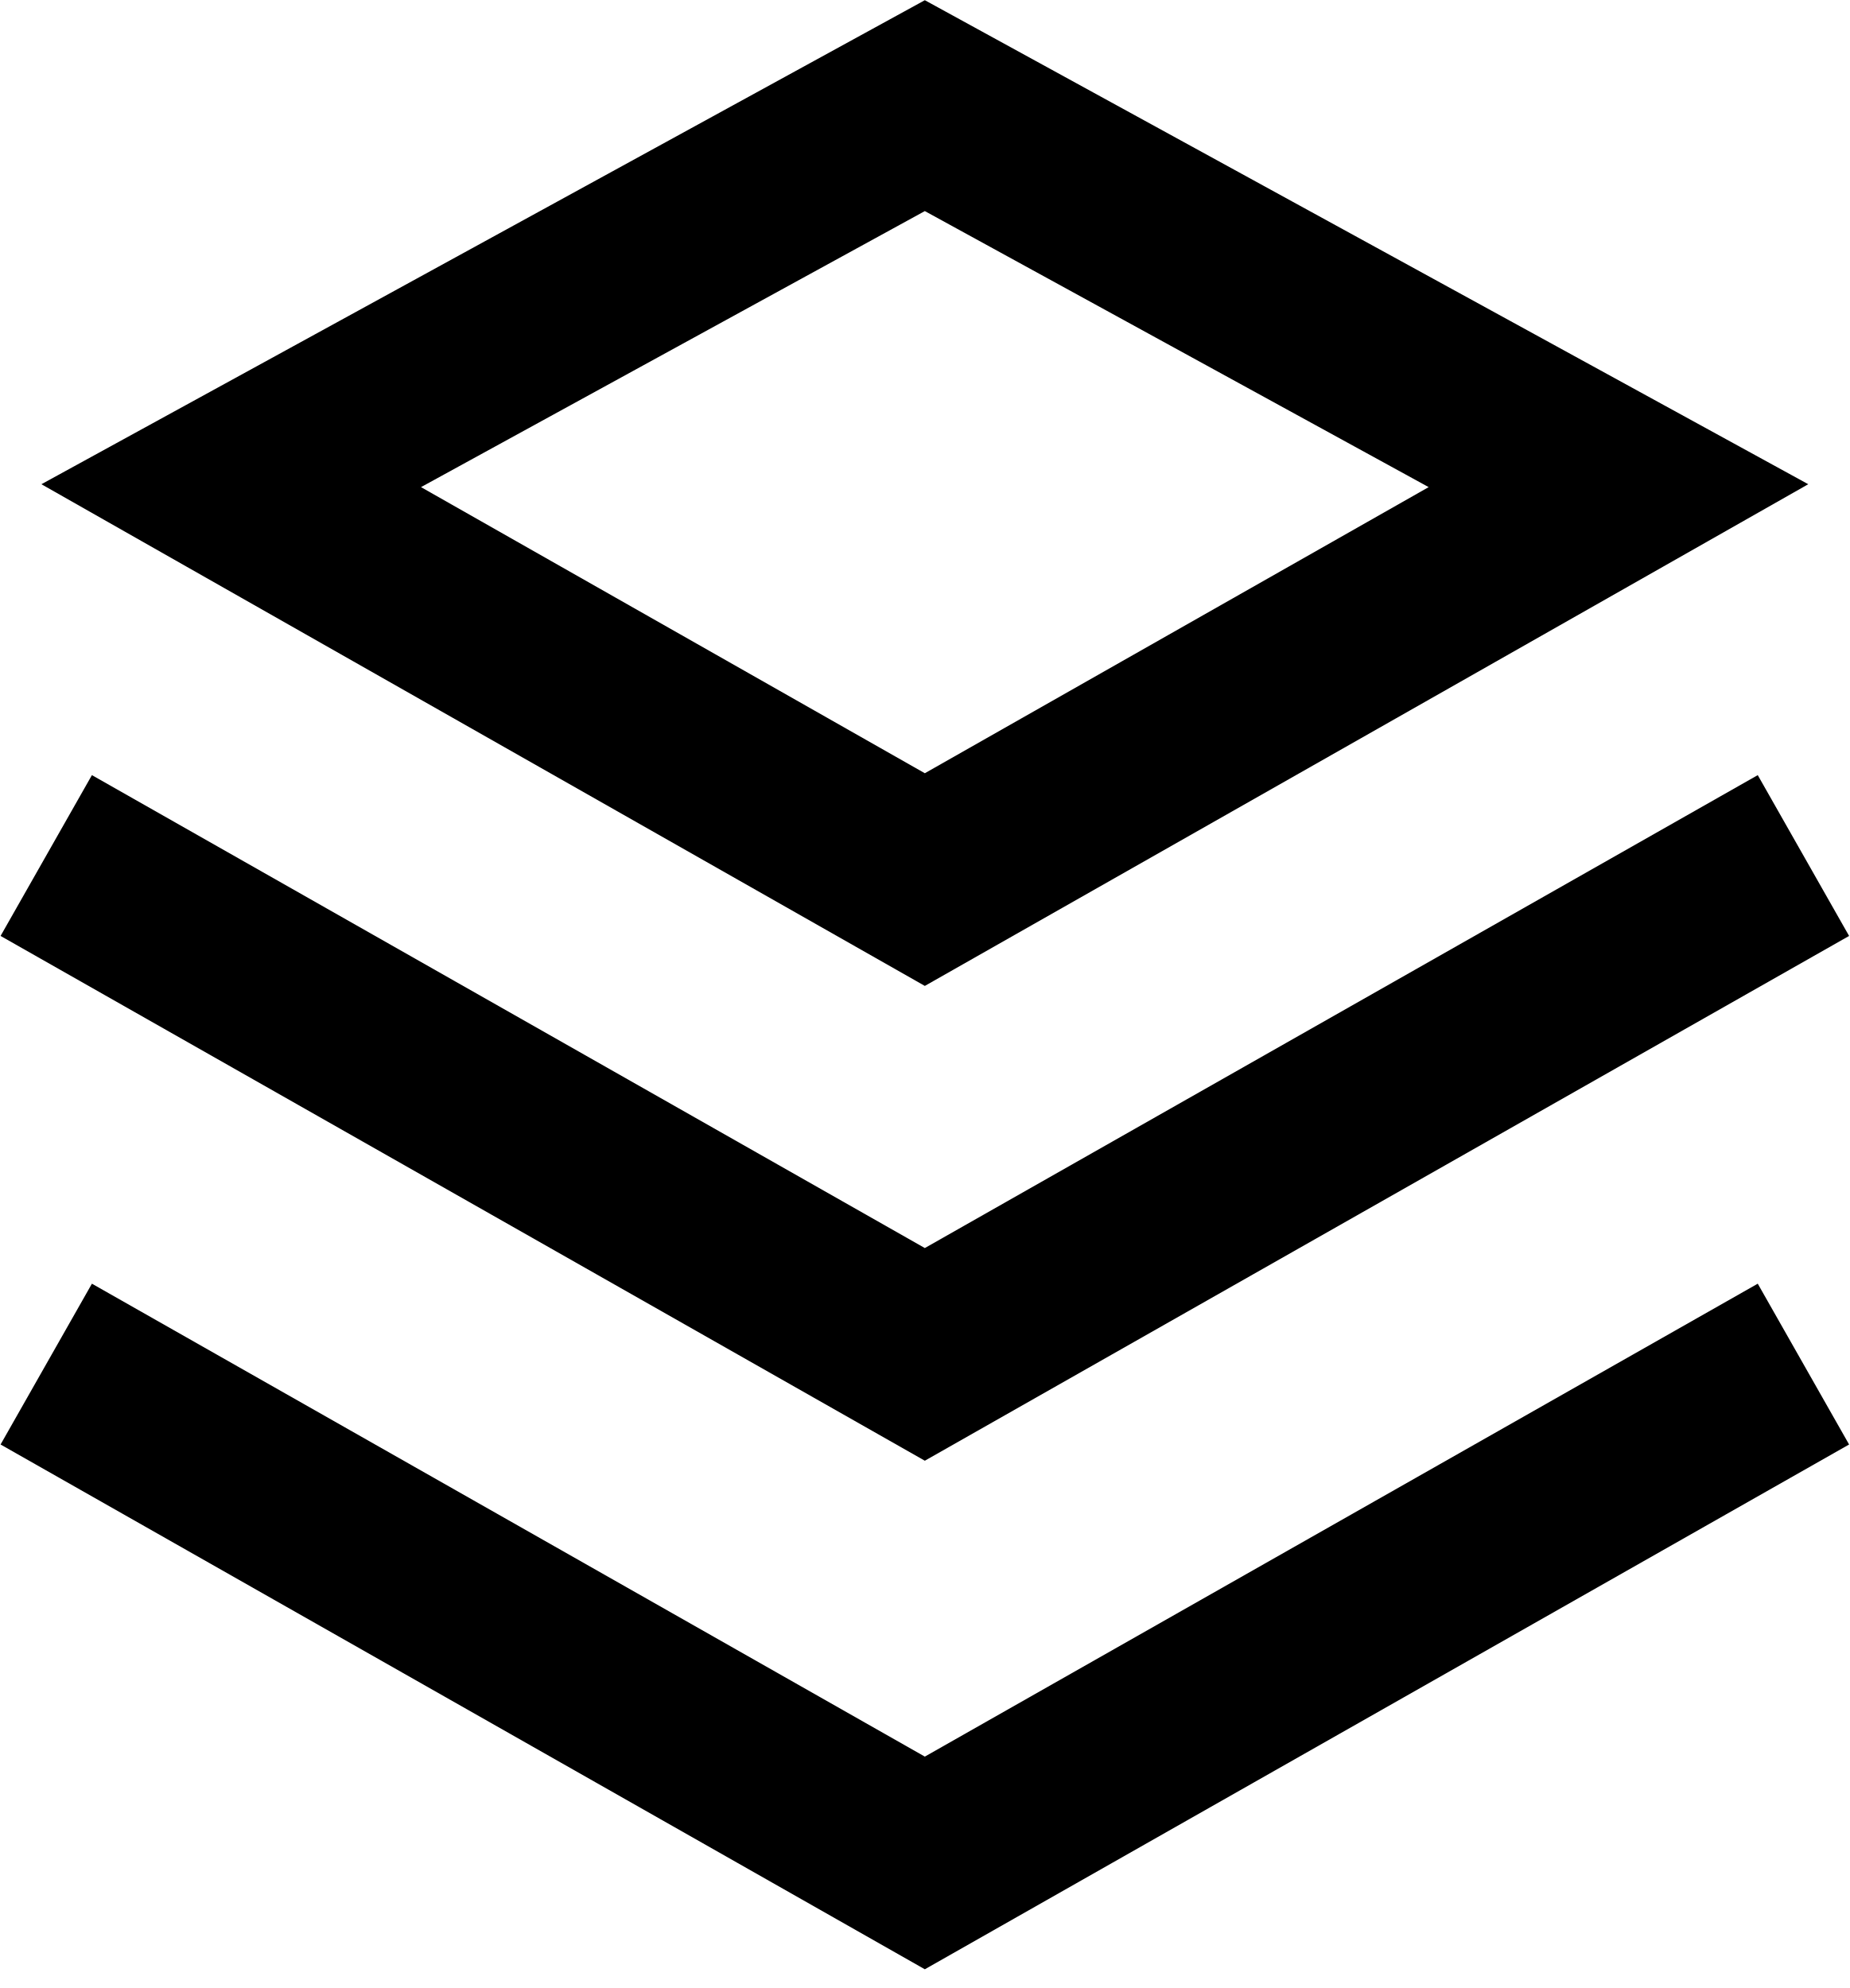
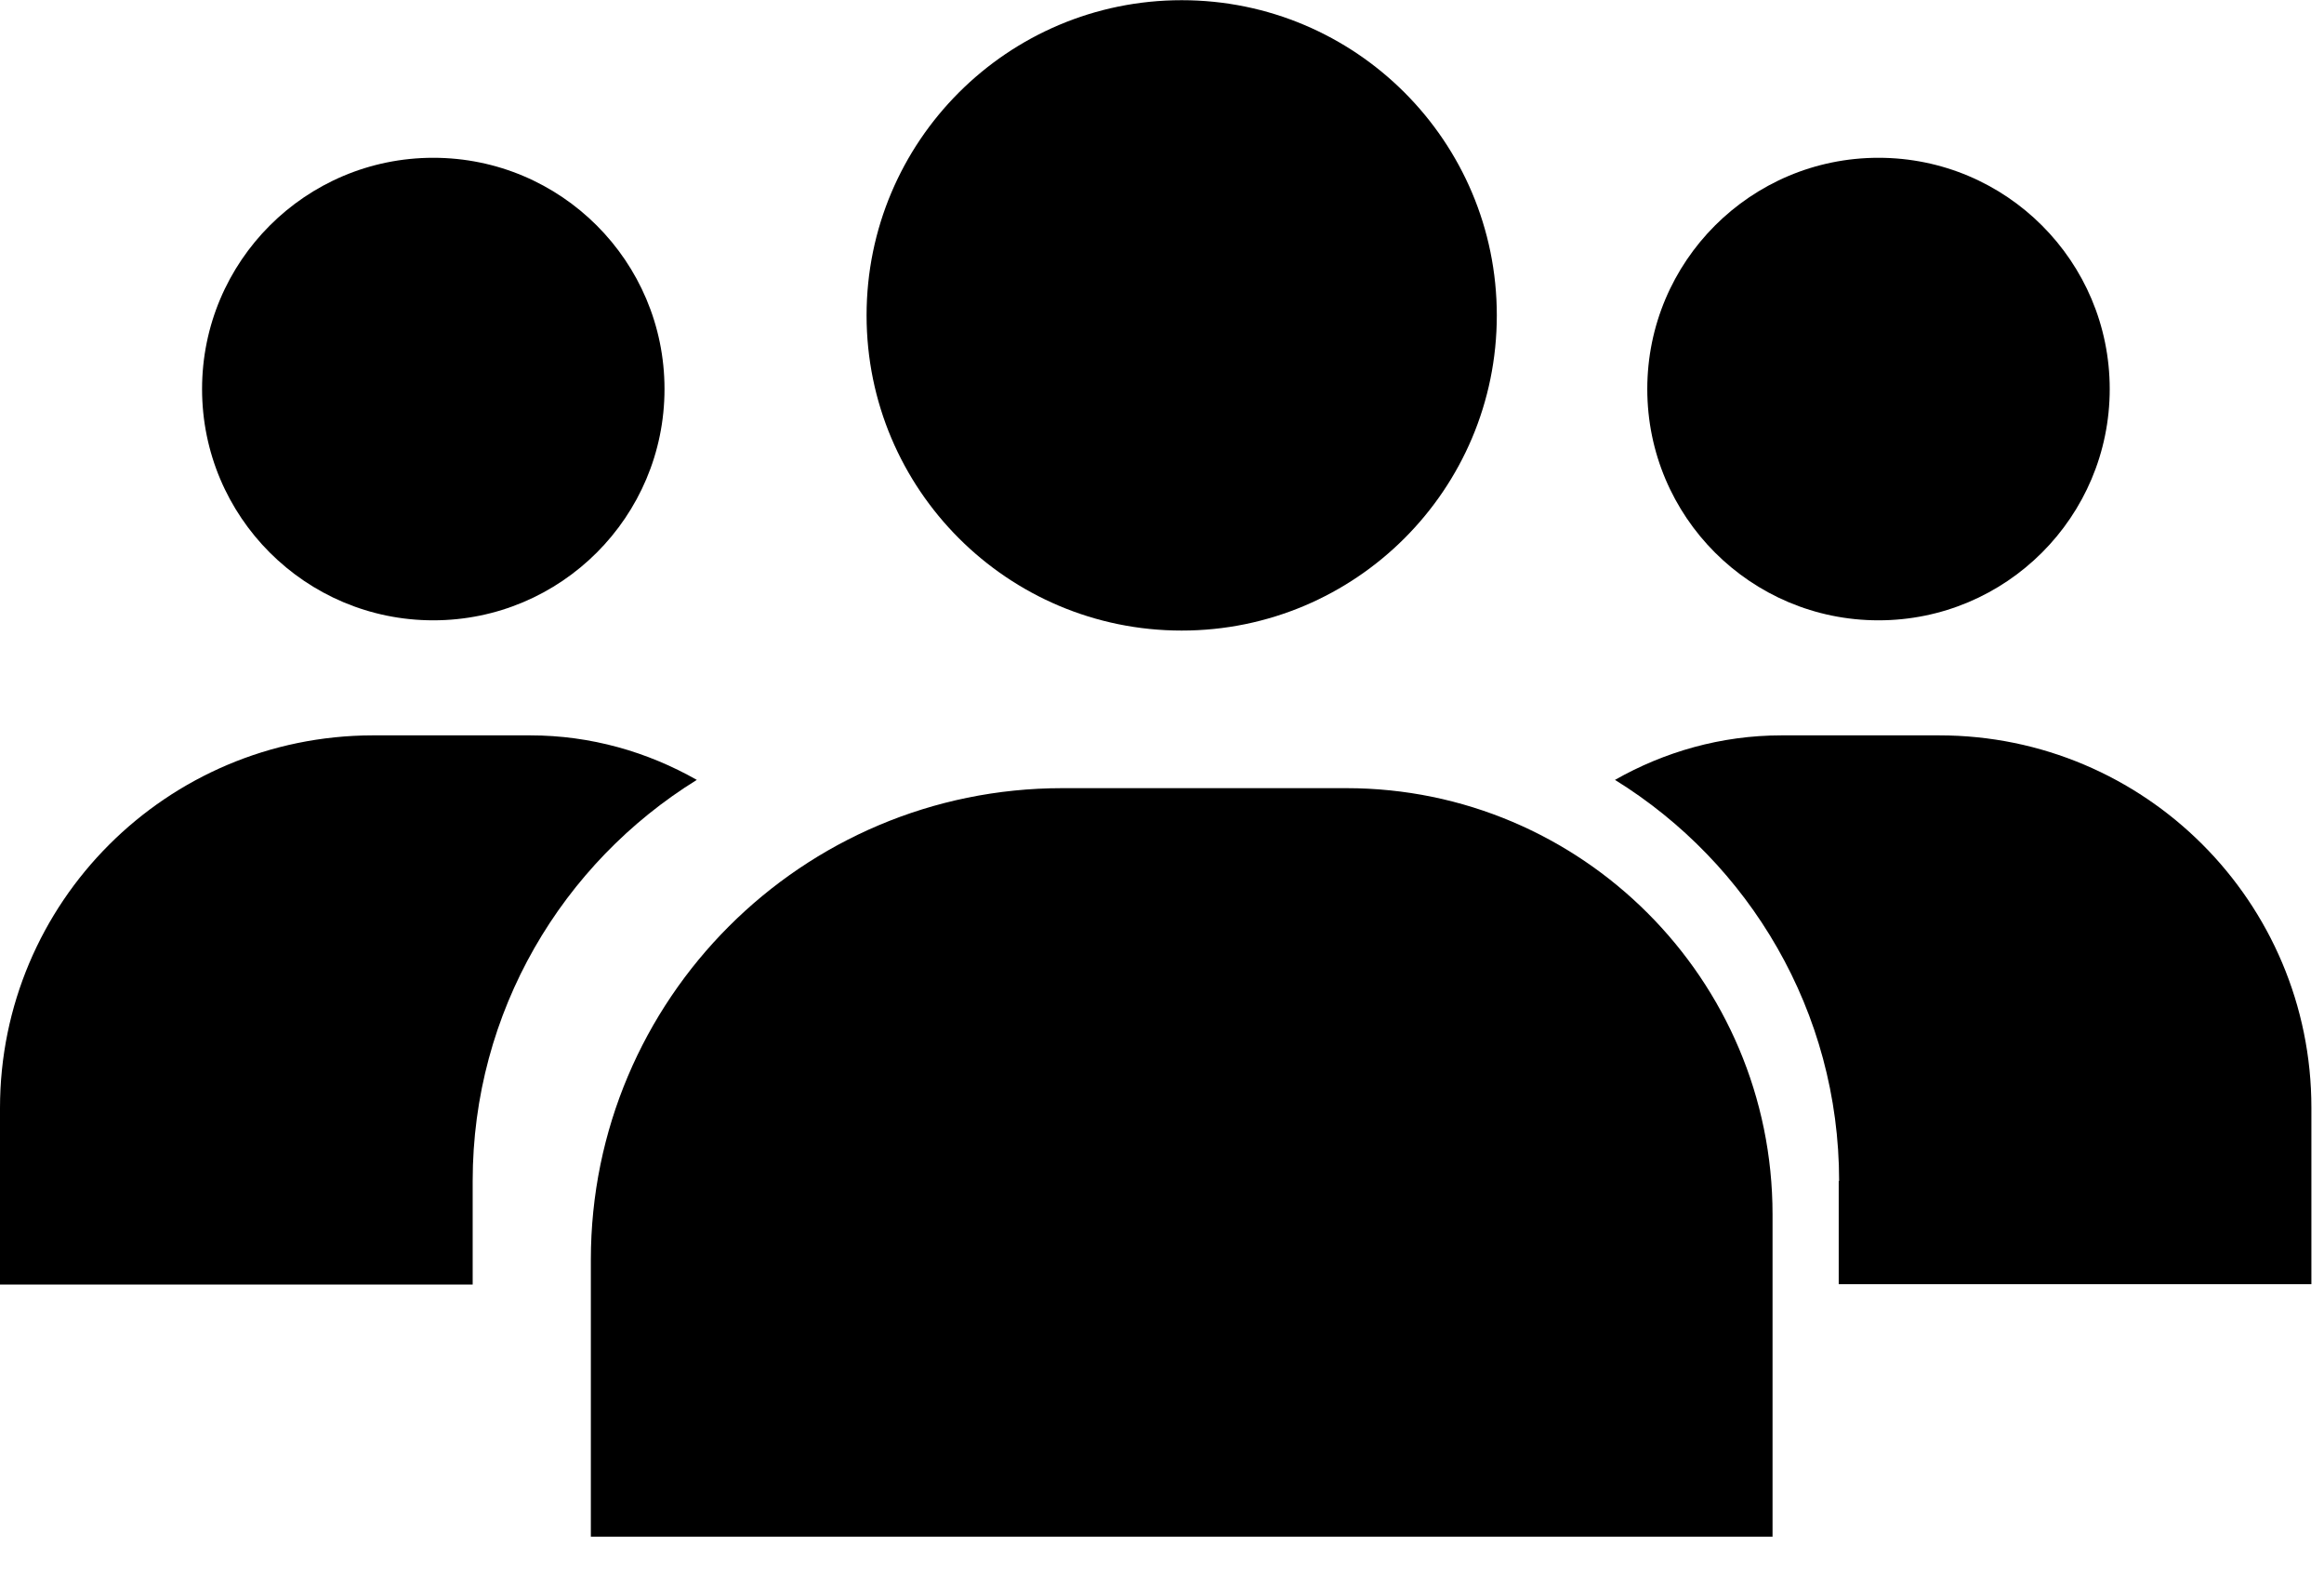
- <svg xmlns="http://www.w3.org/2000/svg" viewBox="0 0 40 43" fill="none">
-   <path d="M35 10.505L20 19.025L5 10.505L20 2.285L35 10.505Z" stroke="currentColor" stroke-width="4" stroke-miterlimit="10" />
-   <path d="M39 18.505L20 29.295L1 18.505" stroke="currentColor" stroke-width="4" stroke-miterlimit="10" />
-   <path d="M39 29.505L20 40.295L1 29.505" stroke="currentColor" stroke-width="4" stroke-miterlimit="10" />
+ <svg xmlns="http://www.w3.org/2000/svg" viewBox="0 0 59 40" fill="none">
+   <path d="M30 16.005C34.418 16.005 38 12.424 38 8.005C38 3.587 34.418 0.005 30 0.005C25.582 0.005 22 3.587 22 8.005C22 12.424 25.582 16.005 30 16.005Z" fill="currentColor" />
+   <path d="M45 39.005H15V31.975C15 25.365 20.36 20.005 26.97 20.005H34.18C40.15 20.005 45 24.855 45 30.825V39.005Z" fill="currentColor" />
+   <path d="M11 15.745C14.242 15.745 16.87 13.117 16.87 9.875C16.87 6.633 14.242 4.005 11 4.005C7.758 4.005 5.13 6.633 5.13 9.875C5.13 13.117 7.758 15.745 11 15.745Z" fill="currentColor" />
+   <path d="M12 29.975C12 25.675 14.28 21.905 17.69 19.795C16.44 19.085 15 18.665 13.46 18.665H9.46C4.23 18.675 0 22.905 0 28.125V32.605H12V29.975Z" fill="currentColor" />
+   <path d="M47.69 15.745C50.932 15.745 53.56 13.117 53.56 9.875C53.56 6.633 50.932 4.005 47.69 4.005C44.448 4.005 41.82 6.633 41.82 9.875C41.82 13.117 44.448 15.745 47.69 15.745Z" fill="currentColor" />
+   <path d="M46.69 29.975C46.69 25.675 44.41 21.905 41 19.795C42.25 19.085 43.69 18.665 45.23 18.665H49.23C54.45 18.665 58.68 22.895 58.68 28.115V32.595H46.68V29.975H46.69Z" fill="currentColor" />
</svg>
